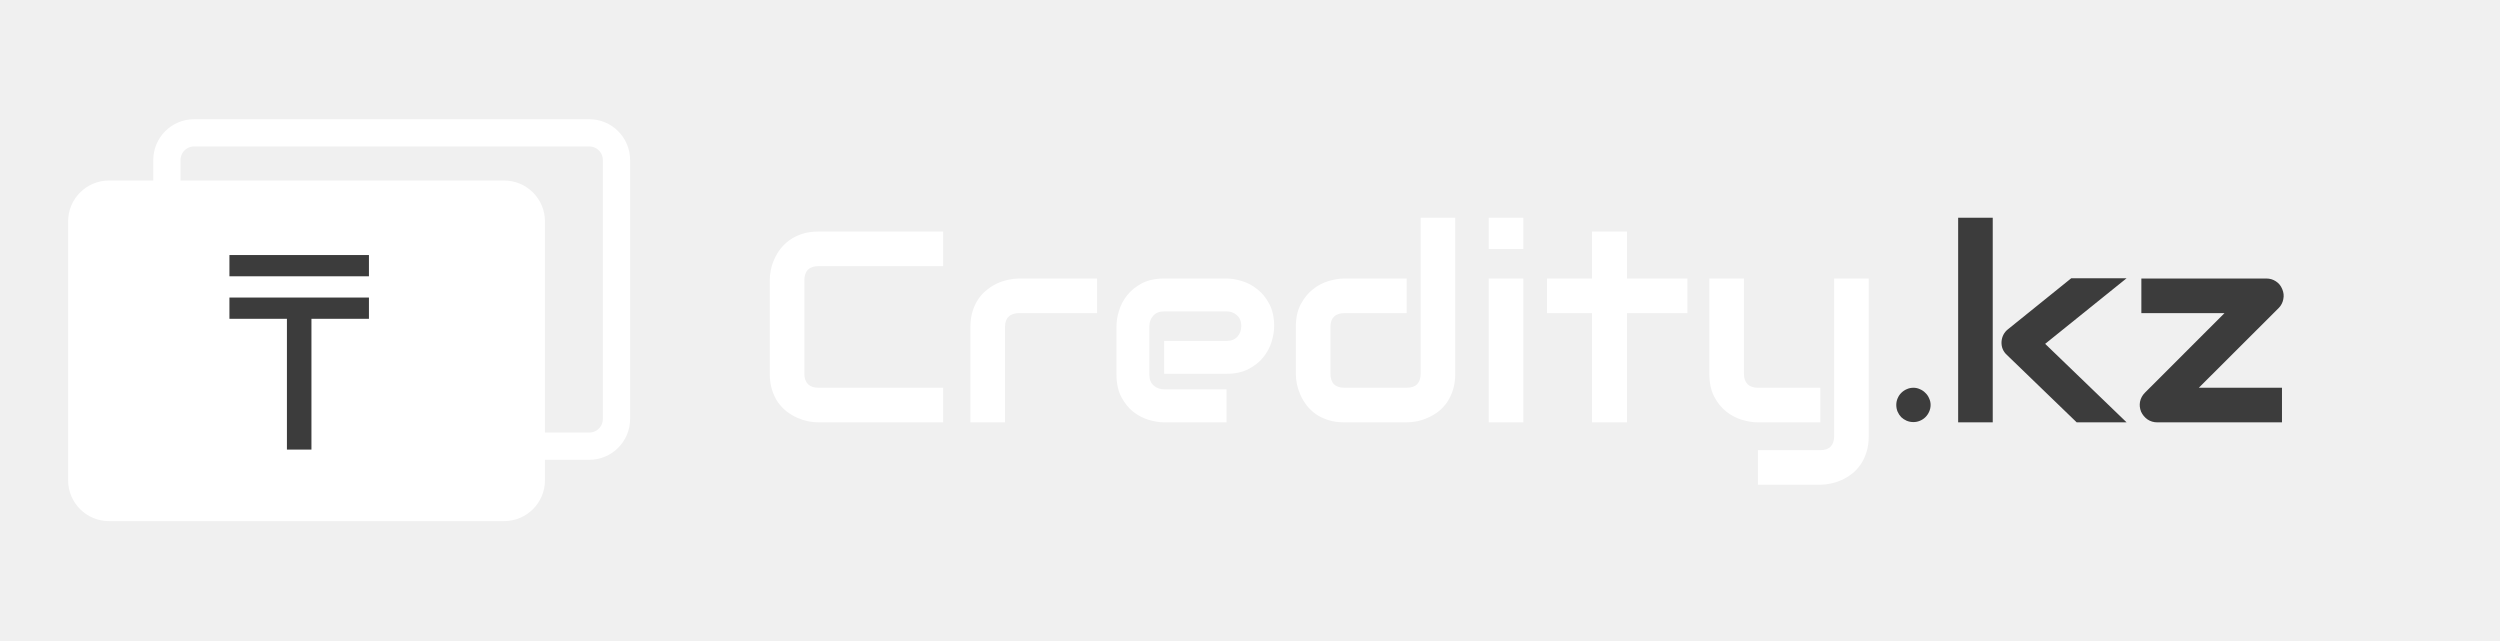
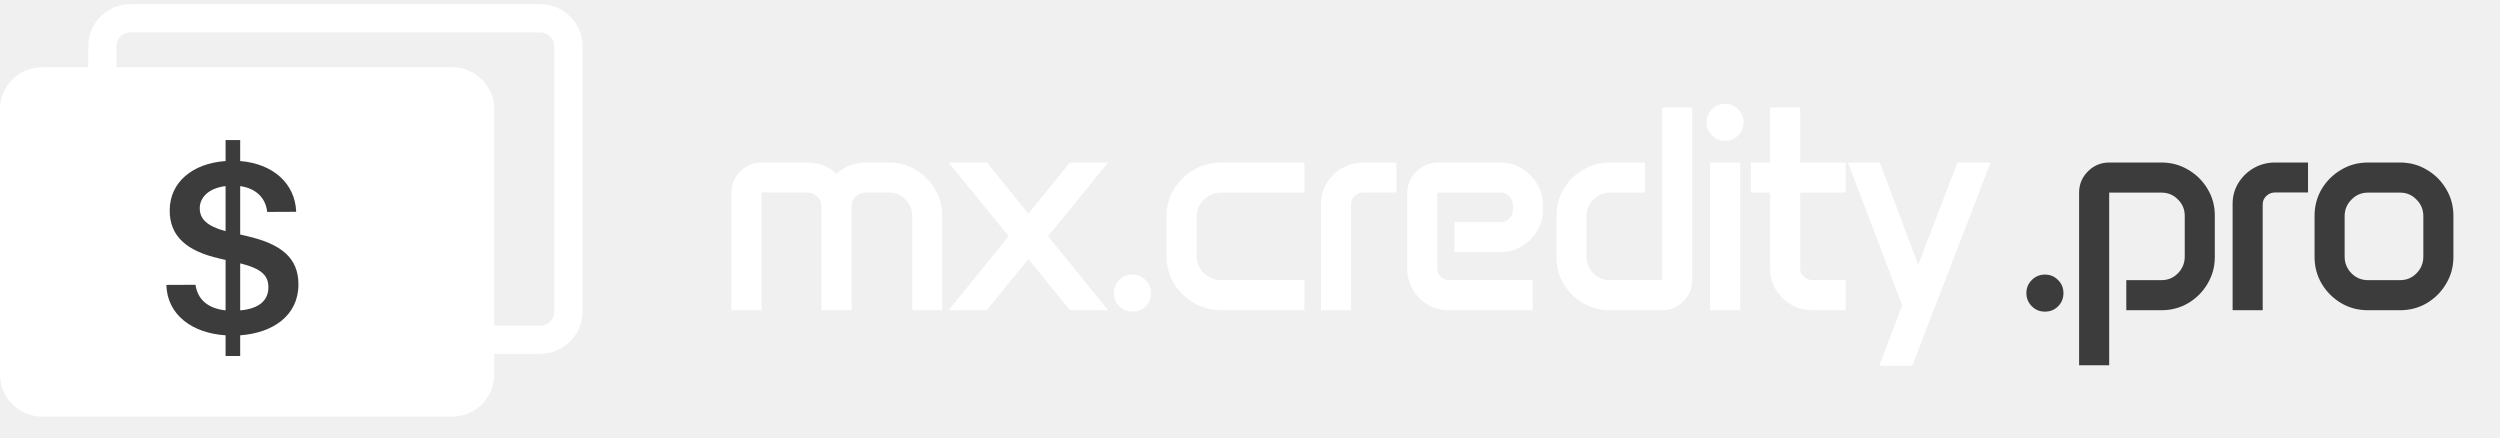
- <svg xmlns="http://www.w3.org/2000/svg" width="367" height="94" viewBox="0 0 367 94" fill="none">
-   <rect x="24.5" y="19.5" width="66" height="46" rx="4" stroke="white" stroke-width="4" />
-   <rect x="10" y="26.5" width="70" height="50" rx="6" fill="white" />
-   <path d="M138.452 62H120.132C119.663 62 119.155 61.948 118.608 61.844C118.075 61.727 117.541 61.551 117.007 61.316C116.486 61.082 115.985 60.783 115.503 60.418C115.021 60.04 114.591 59.591 114.214 59.07C113.849 58.536 113.556 57.925 113.335 57.234C113.114 56.531 113.003 55.743 113.003 54.871V41.121C113.003 40.652 113.055 40.151 113.159 39.617C113.276 39.07 113.452 38.536 113.687 38.016C113.921 37.482 114.227 36.974 114.604 36.492C114.982 36.01 115.431 35.587 115.952 35.223C116.486 34.845 117.098 34.546 117.788 34.324C118.478 34.103 119.259 33.992 120.132 33.992H138.452V39.07H120.132C119.468 39.07 118.96 39.246 118.608 39.598C118.257 39.949 118.081 40.47 118.081 41.16V54.871C118.081 55.522 118.257 56.03 118.608 56.395C118.973 56.746 119.481 56.922 120.132 56.922H138.452V62ZM161.05 45.965H149.624C148.934 45.965 148.413 46.141 148.062 46.492C147.71 46.831 147.534 47.332 147.534 47.996V62H142.456V47.996C142.456 47.124 142.567 46.342 142.788 45.652C143.009 44.962 143.302 44.357 143.667 43.836C144.045 43.302 144.474 42.853 144.956 42.488C145.438 42.111 145.939 41.805 146.46 41.57C146.994 41.336 147.528 41.167 148.062 41.062C148.608 40.945 149.116 40.887 149.585 40.887H161.05V45.965ZM187.046 47.879C187.046 48.582 186.922 49.344 186.675 50.164C186.427 50.971 186.024 51.727 185.464 52.43C184.917 53.12 184.194 53.699 183.296 54.168C182.41 54.637 181.33 54.871 180.054 54.871H170.894V50.047H180.054C180.744 50.047 181.278 49.839 181.655 49.422C182.033 48.992 182.222 48.465 182.222 47.84C182.222 47.176 182.007 46.655 181.577 46.277C181.16 45.9 180.653 45.711 180.054 45.711H170.894C170.203 45.711 169.67 45.926 169.292 46.355C168.914 46.772 168.726 47.293 168.726 47.918V55.008C168.726 55.685 168.934 56.212 169.351 56.59C169.78 56.967 170.308 57.156 170.933 57.156H180.054V62H170.894C170.19 62 169.429 61.876 168.608 61.629C167.801 61.382 167.046 60.984 166.343 60.438C165.653 59.878 165.073 59.155 164.604 58.27C164.136 57.371 163.901 56.284 163.901 55.008V47.879C163.901 47.176 164.025 46.421 164.272 45.613C164.52 44.793 164.917 44.038 165.464 43.348C166.024 42.645 166.746 42.059 167.632 41.59C168.53 41.121 169.617 40.887 170.894 40.887H180.054C180.757 40.887 181.512 41.01 182.319 41.258C183.14 41.505 183.895 41.909 184.585 42.469C185.288 43.016 185.874 43.738 186.343 44.637C186.812 45.522 187.046 46.603 187.046 47.879ZM213.628 54.871C213.628 55.743 213.517 56.531 213.296 57.234C213.075 57.925 212.782 58.536 212.417 59.07C212.052 59.591 211.629 60.04 211.147 60.418C210.666 60.783 210.158 61.082 209.624 61.316C209.103 61.551 208.569 61.727 208.022 61.844C207.489 61.948 206.981 62 206.499 62H197.339C196.466 62 195.685 61.889 194.995 61.668C194.305 61.447 193.693 61.154 193.159 60.789C192.638 60.411 192.189 59.982 191.812 59.5C191.447 59.018 191.147 58.517 190.913 57.996C190.679 57.462 190.503 56.928 190.386 56.395C190.282 55.848 190.229 55.34 190.229 54.871V47.996C190.229 46.694 190.464 45.594 190.933 44.695C191.414 43.784 192.007 43.048 192.71 42.488C193.426 41.915 194.201 41.505 195.034 41.258C195.867 41.01 196.636 40.887 197.339 40.887H206.499V45.965H197.378C196.701 45.965 196.187 46.141 195.835 46.492C195.483 46.831 195.308 47.332 195.308 47.996V54.832C195.308 55.522 195.477 56.043 195.815 56.395C196.167 56.746 196.675 56.922 197.339 56.922H206.499C207.189 56.922 207.703 56.746 208.042 56.395C208.381 56.043 208.55 55.535 208.55 54.871V31.961H213.628V54.871ZM223.628 36.551H218.55V31.961H223.628V36.551ZM223.628 62H218.55V40.887H223.628V62ZM247.71 45.965H238.843V62H233.706V45.965H227.104V40.887H233.706V33.992H238.843V40.887H247.71V45.965ZM274.331 64.031C274.331 64.904 274.22 65.685 273.999 66.375C273.778 67.078 273.485 67.69 273.12 68.211C272.756 68.745 272.332 69.194 271.851 69.559C271.369 69.936 270.861 70.242 270.327 70.477C269.806 70.711 269.279 70.88 268.745 70.984C268.211 71.102 267.703 71.16 267.222 71.16H258.062V66.082H267.222C267.899 66.082 268.407 65.906 268.745 65.555C269.084 65.203 269.253 64.695 269.253 64.031V40.887H274.331V64.031ZM267.222 62H258.062C257.332 62 256.551 61.876 255.718 61.629C254.897 61.382 254.129 60.978 253.413 60.418C252.697 59.845 252.104 59.109 251.636 58.211C251.167 57.3 250.933 56.186 250.933 54.871V40.887H256.011V54.871C256.011 55.535 256.187 56.043 256.538 56.395C256.89 56.746 257.41 56.922 258.101 56.922H267.222V62Z" fill="white" />
-   <path d="M283.413 59.441C283.413 59.793 283.341 60.125 283.198 60.438C283.068 60.737 282.886 61.004 282.651 61.238C282.43 61.46 282.163 61.635 281.851 61.766C281.551 61.896 281.232 61.961 280.894 61.961C280.542 61.961 280.21 61.896 279.897 61.766C279.598 61.635 279.331 61.46 279.097 61.238C278.875 61.004 278.7 60.737 278.569 60.438C278.439 60.125 278.374 59.793 278.374 59.441C278.374 59.103 278.439 58.784 278.569 58.484C278.7 58.172 278.875 57.905 279.097 57.684C279.331 57.449 279.598 57.267 279.897 57.137C280.21 56.993 280.542 56.922 280.894 56.922C281.232 56.922 281.551 56.993 281.851 57.137C282.163 57.267 282.43 57.449 282.651 57.684C282.886 57.905 283.068 58.172 283.198 58.484C283.341 58.784 283.413 59.103 283.413 59.441ZM312.183 62H304.858L294.624 52.117C294.051 51.596 293.784 50.945 293.823 50.164C293.849 49.8 293.94 49.461 294.097 49.148C294.266 48.823 294.494 48.55 294.78 48.328L304.058 40.848H312.183L300.229 50.477L312.183 62ZM292.534 62H287.456V31.961H292.534V62ZM335.034 42.449C335.242 42.931 335.295 43.419 335.19 43.914C335.099 44.409 334.878 44.839 334.526 45.203L322.788 56.922H334.995V62H316.675C316.154 62 315.679 61.857 315.249 61.57C314.832 61.271 314.52 60.893 314.312 60.438C314.116 59.956 314.064 59.467 314.155 58.973C314.259 58.465 314.5 58.022 314.878 57.645L326.558 45.965H314.351V40.887H332.71C333.218 40.887 333.68 41.023 334.097 41.297C334.526 41.57 334.839 41.954 335.034 42.449Z" fill="#3C3C3C" />
-   <path d="M45.72 66H42.12V46.8H33.68V43.68H54.16V46.8H45.72V66ZM33.68 37.44H54.16V40.56H33.68V37.44Z" fill="#3C3C3C" />
+ <svg xmlns="http://www.w3.org/2000/svg" width="137" height="24" viewBox="0 0 137 24" fill="none">
+   <path d="M29.599 1H7.158C6.303 1 5.61 1.686 5.61 2.532V17.085C5.61 17.931 6.303 18.617 7.158 18.617H29.599C30.454 18.617 31.147 17.931 31.147 17.085V2.532C31.147 1.686 30.454 1 29.599 1Z" stroke="white" stroke-width="1.548" />
+   <path d="M24.763 3.681H2.322C1.039 3.681 0 4.71 0 5.979V20.532C0 21.801 1.039 22.83 2.322 22.83H24.763C26.045 22.83 27.084 21.801 27.084 20.532V5.979C27.084 4.71 26.045 3.681 24.763 3.681Z" fill="white" />
+   <path d="M12.362 19.509V18.375C10.551 18.259 9.17 17.274 9.115 15.62L9.122 15.613L10.708 15.606L10.715 15.62C10.831 16.365 11.337 16.898 12.362 17.008V14.246L12.014 14.164C10.257 13.76 9.3 12.967 9.3 11.546V11.532C9.3 9.966 10.578 8.948 12.362 8.825V7.676H13.162V8.825C14.939 8.968 16.17 10.035 16.231 11.6V11.607L14.645 11.614L14.639 11.6C14.55 10.8 13.982 10.315 13.162 10.199V12.851L13.545 12.94C15.37 13.364 16.354 14.102 16.354 15.579V15.592C16.354 17.274 14.98 18.245 13.162 18.375V19.509H12.362ZM10.947 11.422C10.947 11.997 11.351 12.4 12.362 12.667V10.199C11.433 10.308 10.947 10.821 10.947 11.409V11.422ZM14.707 15.743C14.707 15.093 14.331 14.724 13.162 14.43V17.008C14.229 16.919 14.707 16.433 14.707 15.757V15.743Z" fill="#3C3C3C" />
+   <path d="M40.085 10.555C40.085 10.102 40.246 9.714 40.569 9.391C40.892 9.068 41.283 8.906 41.741 8.906H44.21C44.876 8.906 45.423 9.115 45.85 9.531C46.267 9.115 46.814 8.906 47.491 8.906H48.71C49.246 8.906 49.736 9.039 50.178 9.305C50.621 9.565 50.973 9.917 51.233 10.359C51.499 10.797 51.632 11.284 51.632 11.82V17H49.991V11.844C49.991 11.484 49.866 11.18 49.616 10.93C49.366 10.675 49.064 10.547 48.71 10.547H47.491C47.262 10.547 47.066 10.62 46.905 10.766C46.743 10.906 46.663 11.078 46.663 11.281V17H45.014V11.281C45.014 11.078 44.936 10.906 44.78 10.766C44.624 10.62 44.434 10.547 44.21 10.547H41.733V17H40.085V10.555ZM55.278 12.945L51.981 8.906H54.083L56.356 11.711L58.63 8.906H60.724L57.435 12.945L60.724 17H58.638L56.356 14.195L54.075 17H51.981L55.278 12.945ZM61.042 16.062C61.042 15.781 61.141 15.542 61.339 15.344C61.537 15.146 61.777 15.047 62.058 15.047C62.344 15.047 62.584 15.146 62.777 15.344C62.975 15.537 63.074 15.776 63.074 16.062C63.074 16.349 62.975 16.591 62.777 16.789C62.584 16.982 62.344 17.078 62.058 17.078C61.777 17.078 61.537 16.979 61.339 16.781C61.141 16.583 61.042 16.344 61.042 16.062ZM63.931 11.828C63.931 11.292 64.067 10.802 64.338 10.359C64.609 9.917 64.971 9.565 65.424 9.305C65.877 9.039 66.379 8.906 66.931 8.906H71.486V10.555H66.931C66.562 10.555 66.244 10.682 65.978 10.938C65.713 11.188 65.58 11.492 65.58 11.852V14.047C65.58 14.406 65.71 14.713 65.971 14.969C66.236 15.224 66.556 15.352 66.931 15.352H71.486V17H66.931C66.379 17 65.877 16.867 65.424 16.602C64.971 16.336 64.609 15.982 64.338 15.539C64.067 15.091 63.931 14.599 63.931 14.062V11.828ZM72.391 11.172C72.391 10.755 72.495 10.375 72.703 10.031C72.917 9.688 73.198 9.414 73.547 9.211C73.901 9.008 74.292 8.906 74.719 8.906H76.524V10.547H74.719C74.531 10.547 74.37 10.612 74.235 10.742C74.104 10.867 74.039 11.021 74.039 11.203V17H72.391V11.172ZM77.116 10.578C77.116 10.115 77.285 9.721 77.624 9.398C77.962 9.07 78.368 8.906 78.843 8.906H82.218C82.65 8.906 83.04 9.013 83.389 9.227C83.743 9.435 84.025 9.719 84.233 10.078C84.447 10.432 84.553 10.825 84.553 11.258V11.484C84.553 11.912 84.447 12.302 84.233 12.656C84.025 13.005 83.743 13.287 83.389 13.5C83.04 13.708 82.65 13.812 82.218 13.812H79.702V12.172H82.233C82.421 12.172 82.579 12.104 82.71 11.969C82.845 11.833 82.913 11.669 82.913 11.477V11.258C82.913 11.06 82.845 10.893 82.71 10.758C82.579 10.622 82.421 10.555 82.233 10.555H78.764V14.711C78.764 14.888 78.824 15.039 78.944 15.164C79.064 15.289 79.21 15.352 79.382 15.352H83.983V17H79.382C78.965 17 78.585 16.898 78.241 16.695C77.897 16.487 77.624 16.211 77.421 15.867C77.218 15.518 77.116 15.135 77.116 14.719V10.578ZM85.294 11.828C85.294 11.292 85.424 10.802 85.685 10.359C85.95 9.917 86.304 9.565 86.747 9.305C87.19 9.039 87.679 8.906 88.216 8.906H90.146V10.555H88.216C87.867 10.555 87.567 10.682 87.317 10.938C87.067 11.188 86.942 11.49 86.942 11.844V14.078C86.942 14.427 87.067 14.727 87.317 14.977C87.567 15.227 87.867 15.352 88.216 15.352H91.083V5.891H92.731V15.352C92.731 15.805 92.57 16.193 92.247 16.516C91.924 16.838 91.536 17 91.083 17H88.216C87.679 17 87.19 16.87 86.747 16.609C86.304 16.344 85.95 15.992 85.685 15.555C85.424 15.112 85.294 14.625 85.294 14.094V11.828ZM93.519 6.703C93.519 6.422 93.618 6.182 93.816 5.984C94.014 5.786 94.253 5.688 94.535 5.688C94.816 5.688 95.055 5.786 95.253 5.984C95.451 6.182 95.55 6.422 95.55 6.703C95.55 6.984 95.451 7.224 95.253 7.422C95.055 7.62 94.816 7.719 94.535 7.719C94.253 7.719 94.014 7.62 93.816 7.422C93.618 7.224 93.519 6.984 93.519 6.703ZM93.707 8.906H95.363V17H93.707V8.906ZM95.947 8.906H97.002V5.891H98.65V8.906H101.142V10.555H98.65V14.703C98.65 14.88 98.718 15.034 98.853 15.164C98.994 15.289 99.161 15.352 99.353 15.352H101.142V17H99.33C98.903 17 98.512 16.898 98.158 16.695C97.809 16.487 97.528 16.211 97.314 15.867C97.106 15.518 97.002 15.133 97.002 14.711V10.555H95.947V8.906ZM103.016 8.906L105.117 14.516L107.266 8.906H109.086L104.789 20.047H102.985L104.242 16.734L101.266 8.906H103.016Z" fill="white" />
+   <path d="M111.046 16.062C111.046 15.781 111.145 15.542 111.342 15.344C111.54 15.146 111.78 15.047 112.061 15.047C112.348 15.047 112.587 15.146 112.78 15.344C112.978 15.537 113.077 15.776 113.077 16.062C113.077 16.349 112.978 16.591 112.78 16.789C112.587 16.982 112.348 17.078 112.061 17.078C111.78 17.078 111.54 16.979 111.342 16.781C111.145 16.583 111.046 16.344 111.046 16.062ZM113.935 10.555C113.935 10.102 114.096 9.714 114.419 9.391C114.742 9.068 115.13 8.906 115.583 8.906H118.45C118.987 8.906 119.476 9.039 119.919 9.305C120.362 9.565 120.713 9.914 120.974 10.352C121.239 10.789 121.372 11.276 121.372 11.812V14.078C121.372 14.615 121.239 15.104 120.974 15.547C120.713 15.99 120.362 16.344 119.919 16.609C119.476 16.87 118.987 17 118.45 17H116.521V15.352H118.45C118.804 15.352 119.104 15.227 119.349 14.977C119.599 14.721 119.724 14.417 119.724 14.062V11.828C119.724 11.474 119.599 11.175 119.349 10.93C119.104 10.68 118.804 10.555 118.45 10.555H115.583V20.016H113.935V10.555ZM122.347 11.172C122.347 10.755 122.451 10.375 122.66 10.031C122.873 9.688 123.154 9.414 123.503 9.211C123.858 9.008 124.248 8.906 124.675 8.906H126.48V10.547H124.675C124.488 10.547 124.326 10.612 124.191 10.742C124.061 10.867 123.996 11.021 123.996 11.203V17H122.347V11.172ZM126.838 11.828C126.838 11.292 126.968 10.802 127.228 10.359C127.494 9.917 127.848 9.565 128.291 9.305C128.734 9.039 129.223 8.906 129.76 8.906H131.525C132.062 8.906 132.551 9.039 132.994 9.305C133.437 9.565 133.788 9.917 134.049 10.359C134.314 10.802 134.447 11.292 134.447 11.828V14.078C134.447 14.615 134.314 15.104 134.049 15.547C133.788 15.99 133.437 16.344 132.994 16.609C132.551 16.87 132.062 17 131.525 17H129.76C129.223 17 128.734 16.87 128.291 16.609C127.848 16.344 127.494 15.99 127.228 15.547C126.968 15.104 126.838 14.615 126.838 14.078V11.828ZM128.486 14.062C128.486 14.417 128.611 14.721 128.861 14.977C129.111 15.227 129.411 15.352 129.76 15.352H131.525C131.879 15.352 132.179 15.227 132.424 14.977C132.674 14.721 132.799 14.417 132.799 14.062V11.844C132.799 11.49 132.674 11.188 132.424 10.938C132.179 10.682 131.879 10.555 131.525 10.555H129.76C129.411 10.555 129.111 10.682 128.861 10.938C128.611 11.188 128.486 11.49 128.486 11.844V14.062Z" fill="#3C3C3C" />
</svg>
